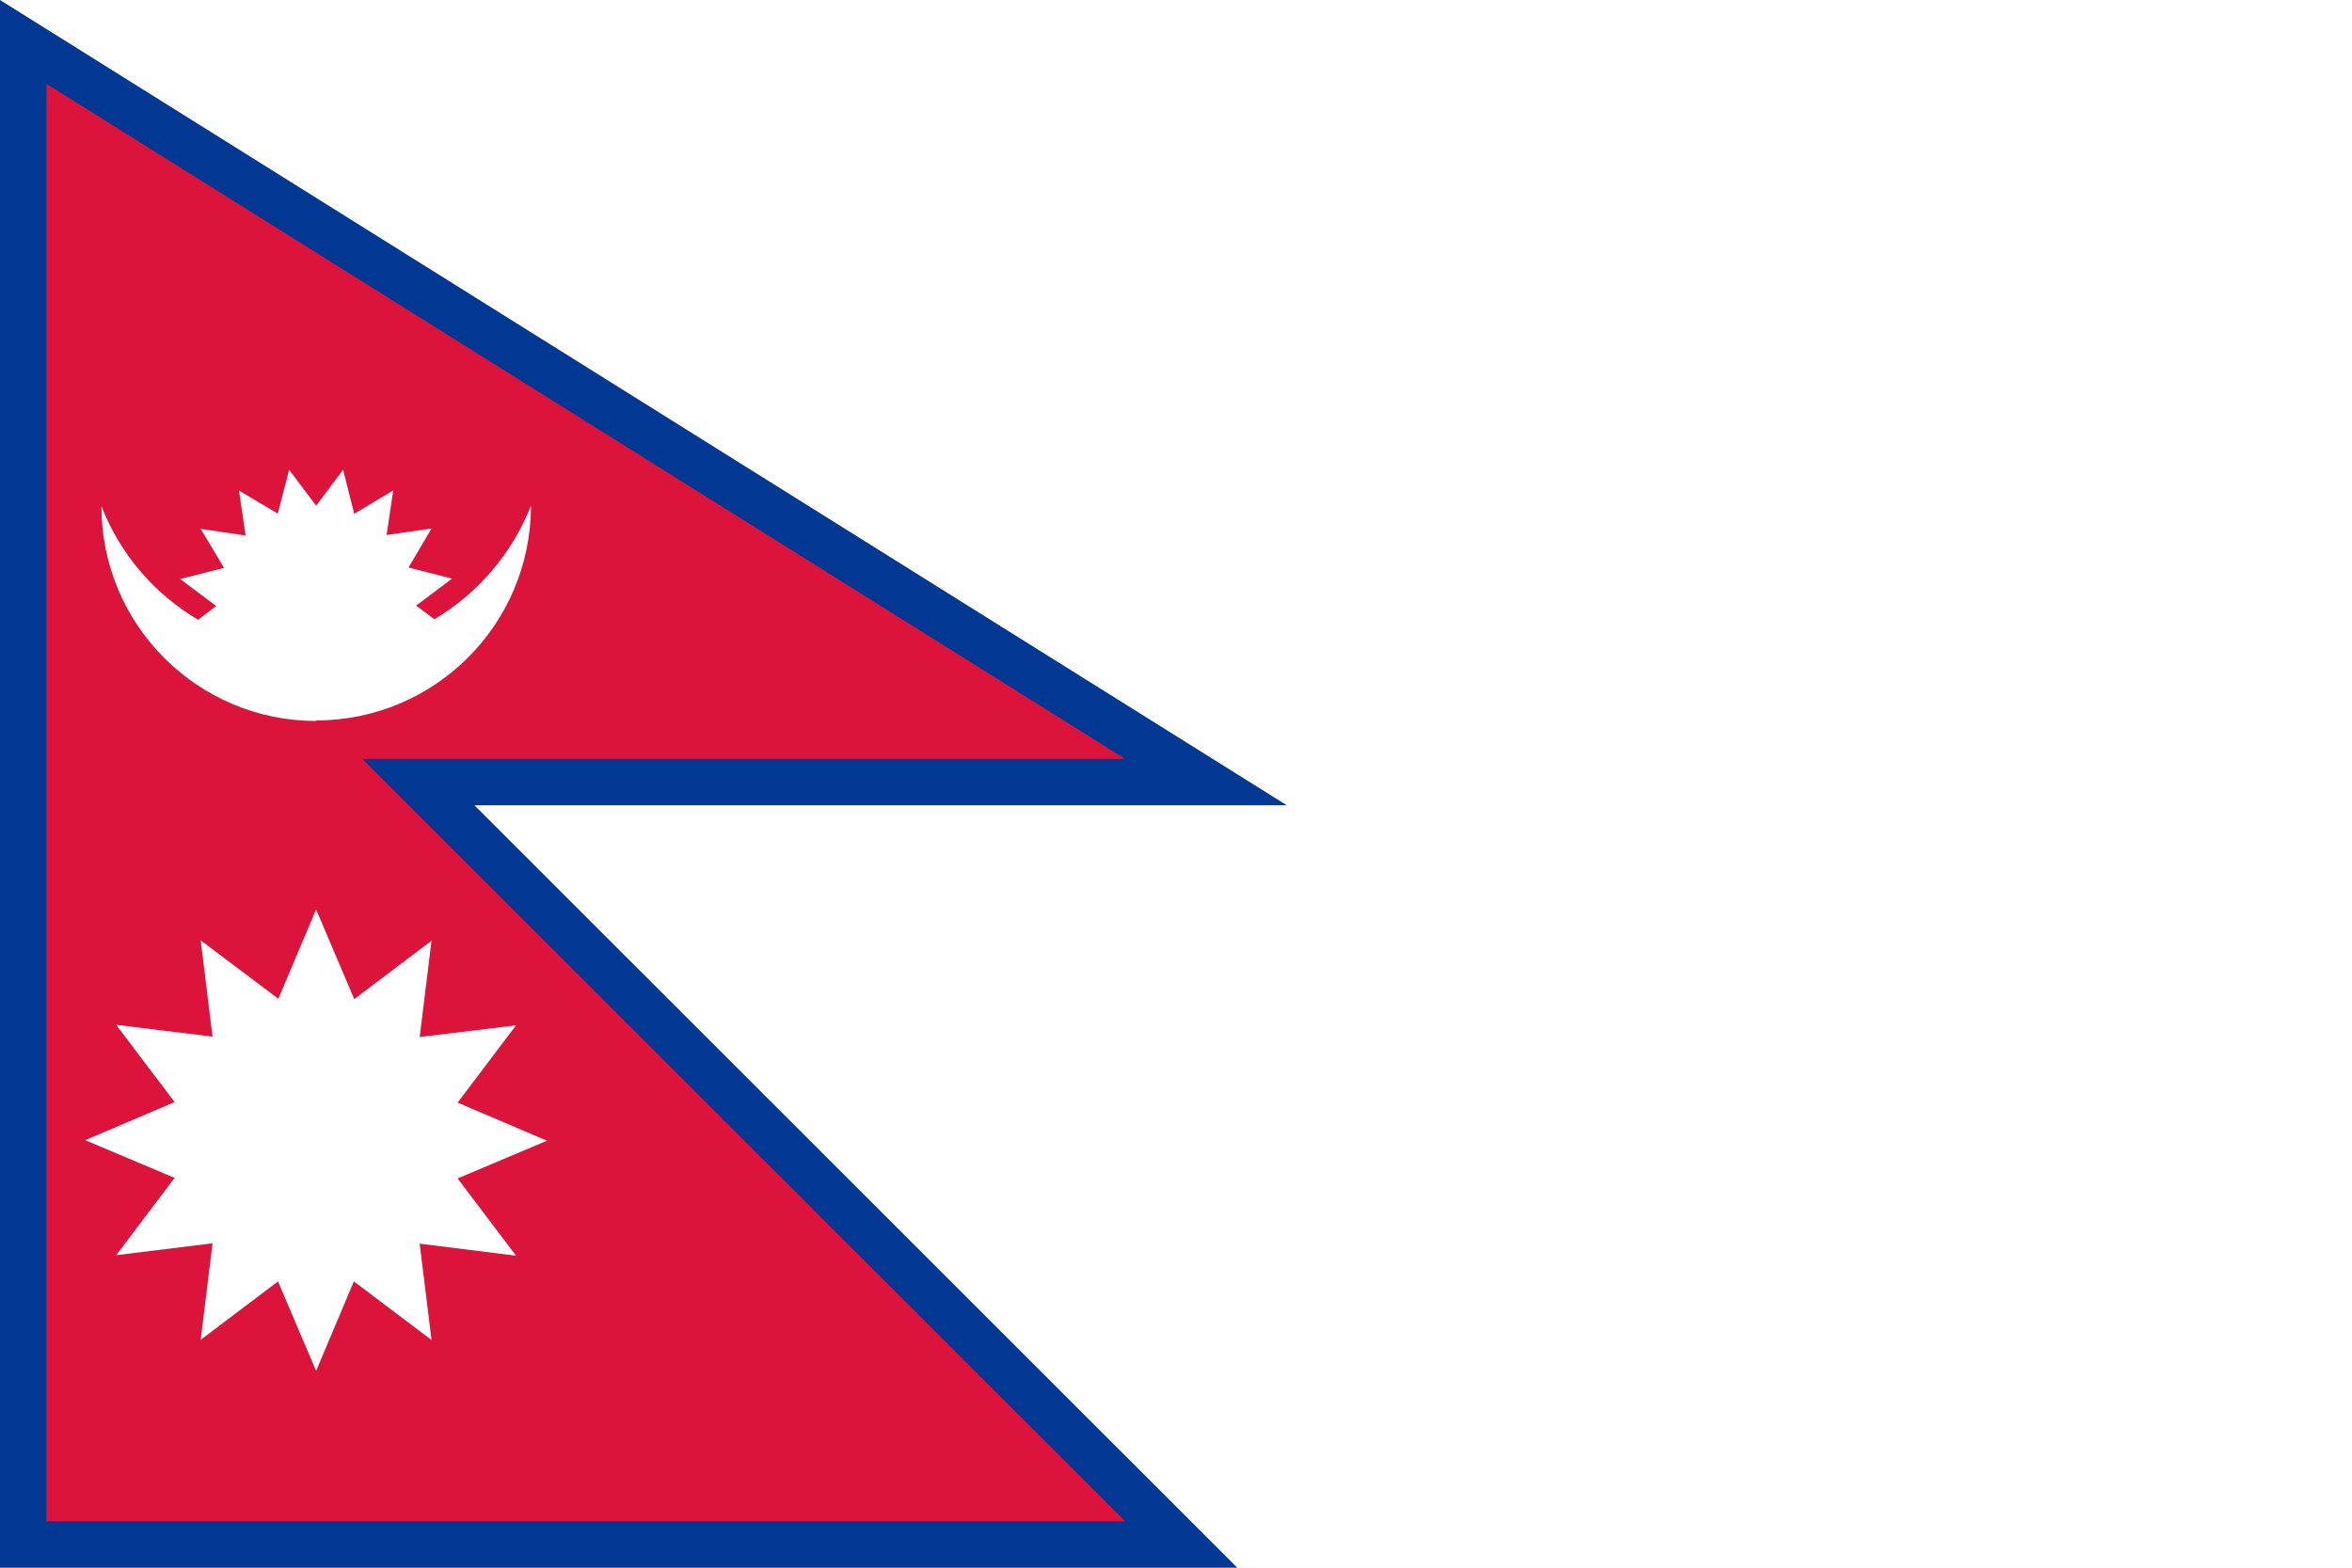
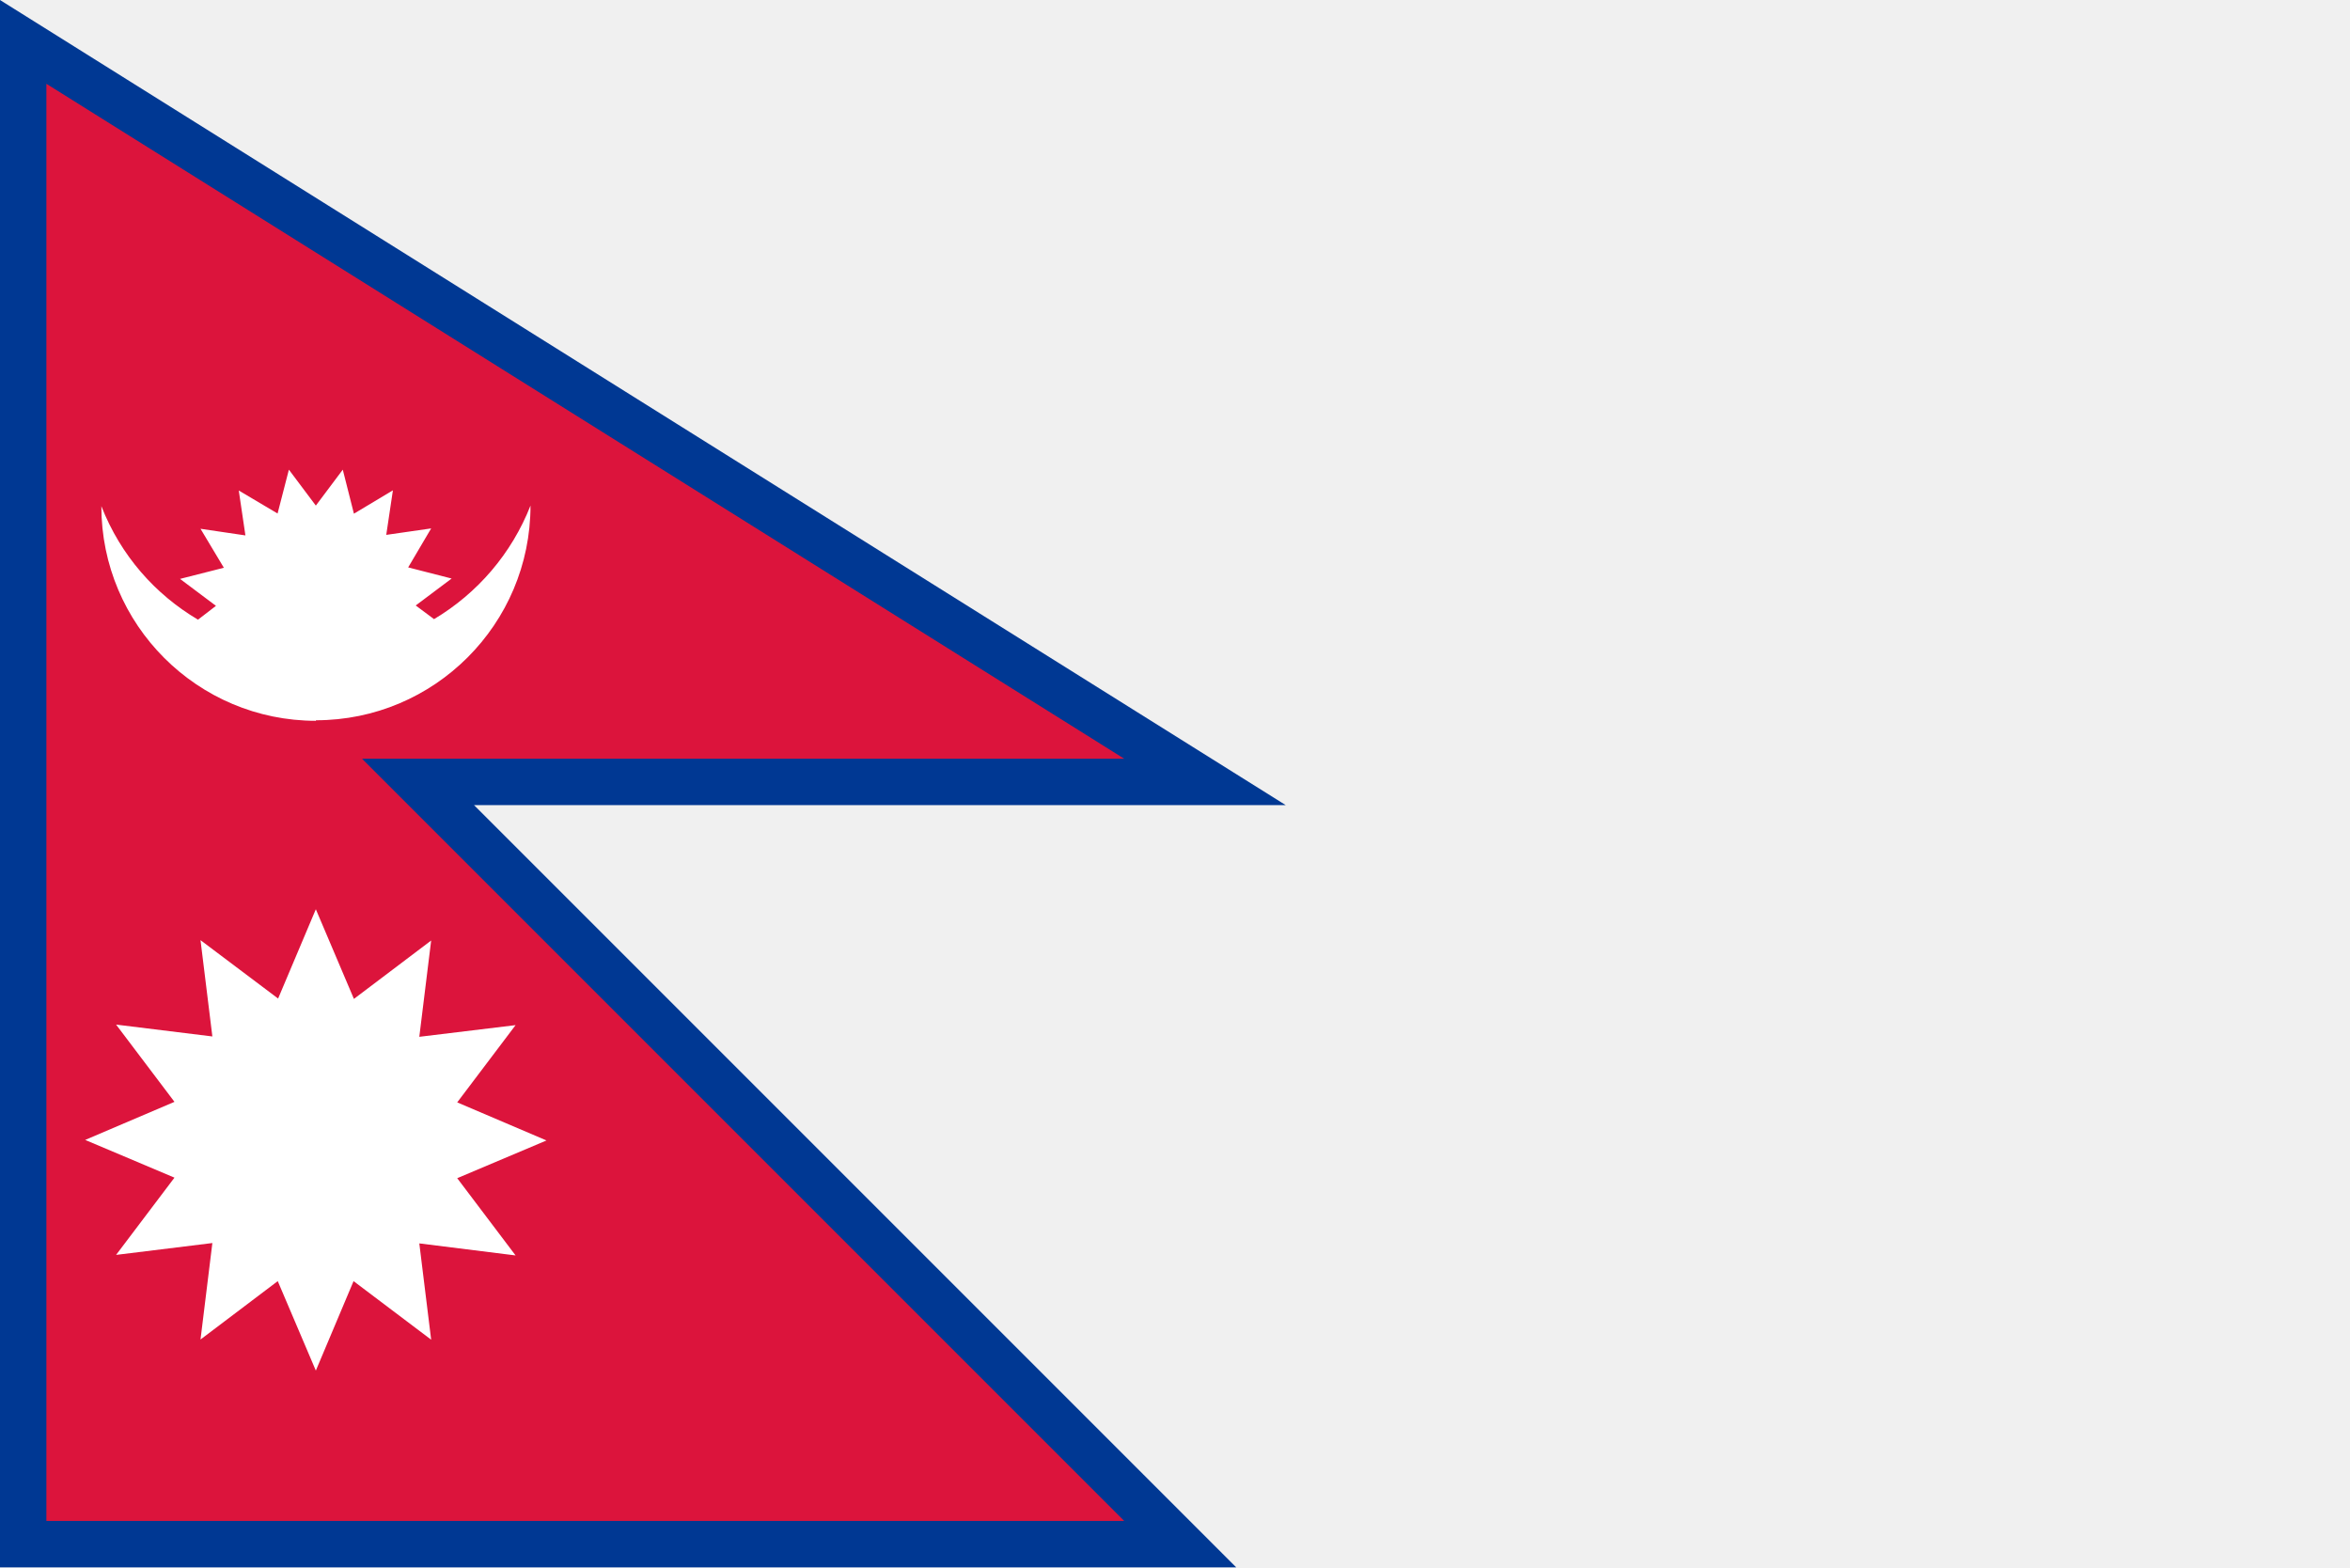
- <svg xmlns="http://www.w3.org/2000/svg" xmlns:xlink="http://www.w3.org/1999/xlink" width="900" height="600" viewBox="0 0 270 180" version="1.1" id="svg64">
-   <defs id="defs68" />
-   <ellipse cx="147" cy="90" id="circle49" fill="#c60c30" r="24" />
-   <g id="g6805" transform="matrix(2.063901,0,0,2.063118,36.28854,9.622549)">
-     <rect id="rect6778" height="87.246" width="130.82" y="-4.664" x="-17.582" style="fill:#ffffff" />
-     <use id="use6780" xlink:href="#a" style="stroke:#003893;stroke-width:5.165" x="0" y="0" width="100%" height="100%" />
-     <path d="M -15,37.57 H 45 L -15,0 V 80 H 45 L -15,20 Z" id="a" style="fill:#dc143c" />
-     <g id="g6787" style="fill:#ffffff">
-       <path id="path6783" d="m 0,35.43 c 6.6,0 11.95,-5.35 11.95,-11.95 C 10.9,26.15 9,28.36 6.58,29.8 l -1.02,-0.76 2,-1.5 -2.42,-0.62 1.28,-2.17 -2.5,0.36 0.37,-2.48 -2.17,1.3 -0.62,-2.45 -1.5,2 -1.5,-2 -0.63,2.44 -2.16,-1.28 0.37,2.5 -2.5,-0.37 1.3,2.17 -2.44,0.62 2,1.5 -1,0.77 c -2.37,-1.4 -4.3,-3.56 -5.38,-6.32 0,6.6 5.35,11.95 11.95,11.95 z" />
-       <path id="path6785" d="m -5.76,53.03 -5.36,-0.66 3.25,4.3 -4.97,2.12 4.97,2.1 -3.25,4.3 5.36,-0.66 -0.66,5.37 4.3,-3.25 2.12,4.98 2.1,-4.98 4.32,3.26 -0.66,-5.36 5.36,0.67 -3.25,-4.3 4.97,-2.1 L 7.87,56.7 11.12,52.4 5.76,53.05 6.42,47.69 2.12,50.94 0,45.95 -2.1,50.92 -6.42,47.67 Z" />
-     </g>
+ <svg xmlns="http://www.w3.org/2000/svg" xmlns:xlink="http://www.w3.org/1999/xlink" width="1327" height="885" viewBox="-17.582 -4.664 130.82 87.246">
+   <use stroke="#003893" stroke-width="5.165" xlink:href="#a" />
+   <path id="a" fill="#DC143C" d="M-15 37.57h60L-15 0v80h60l-60-60z" />
+   <g fill="#fff">
+     <path d="M0 35.43c6.6 0 11.95-5.35 11.95-11.95C10.9 26.15 9 28.36 6.58 29.8l-1.02-.76 2-1.5-2.42-.62 1.28-2.17-2.5.36.37-2.48-2.17 1.3-.62-2.45-1.5 2-1.5-2-.63 2.44-2.16-1.28.37 2.5-2.5-.37 1.3 2.17-2.44.62 2 1.5-1 .77c-2.37-1.4-4.3-3.56-5.38-6.32 0 6.6 5.35 11.95 11.95 11.95z" />
+     <path d="M-5.76 53.03l-5.36-.66 3.25 4.3-4.97 2.12 4.97 2.1-3.25 4.3 5.36-.66-.66 5.37 4.3-3.25L0 71.63l2.1-4.98 4.32 3.26-.66-5.36 5.36.67-3.25-4.3 4.97-2.1-4.97-2.12 3.25-4.3-5.36.65.66-5.36-4.3 3.25L0 45.95l-2.1 4.97-4.32-3.25.66 5.36z" />
  </g>
</svg>
